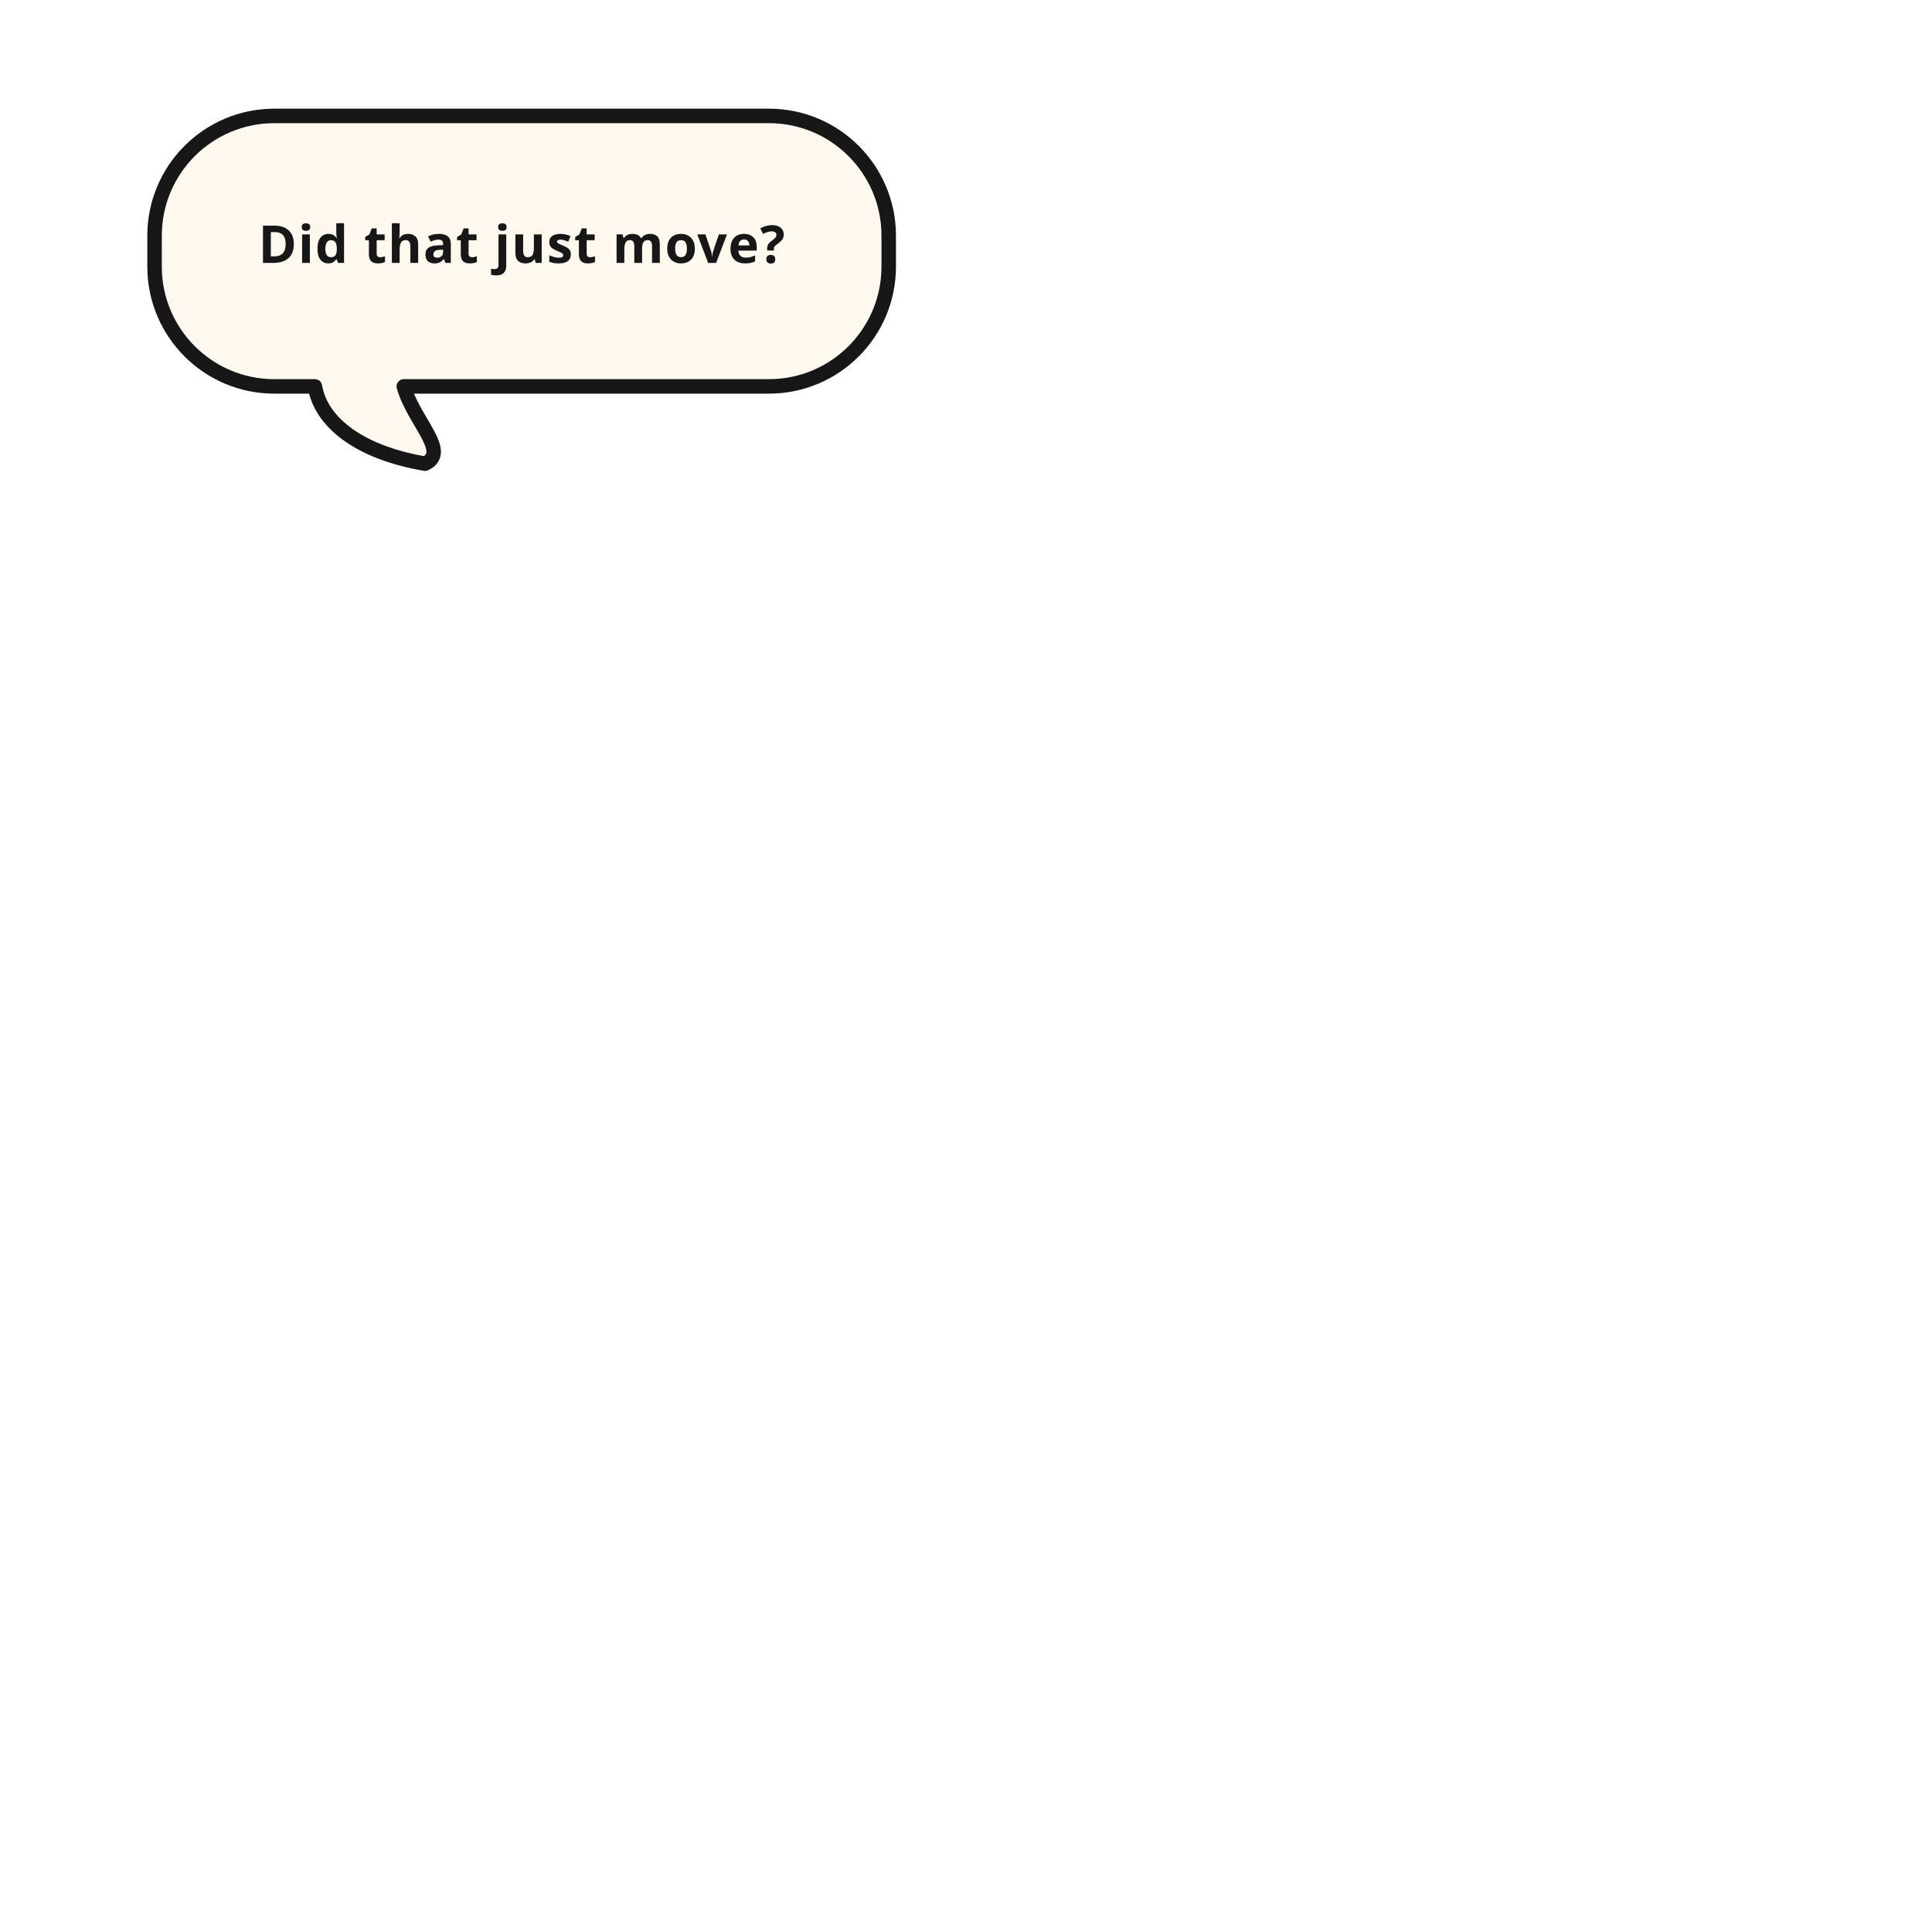
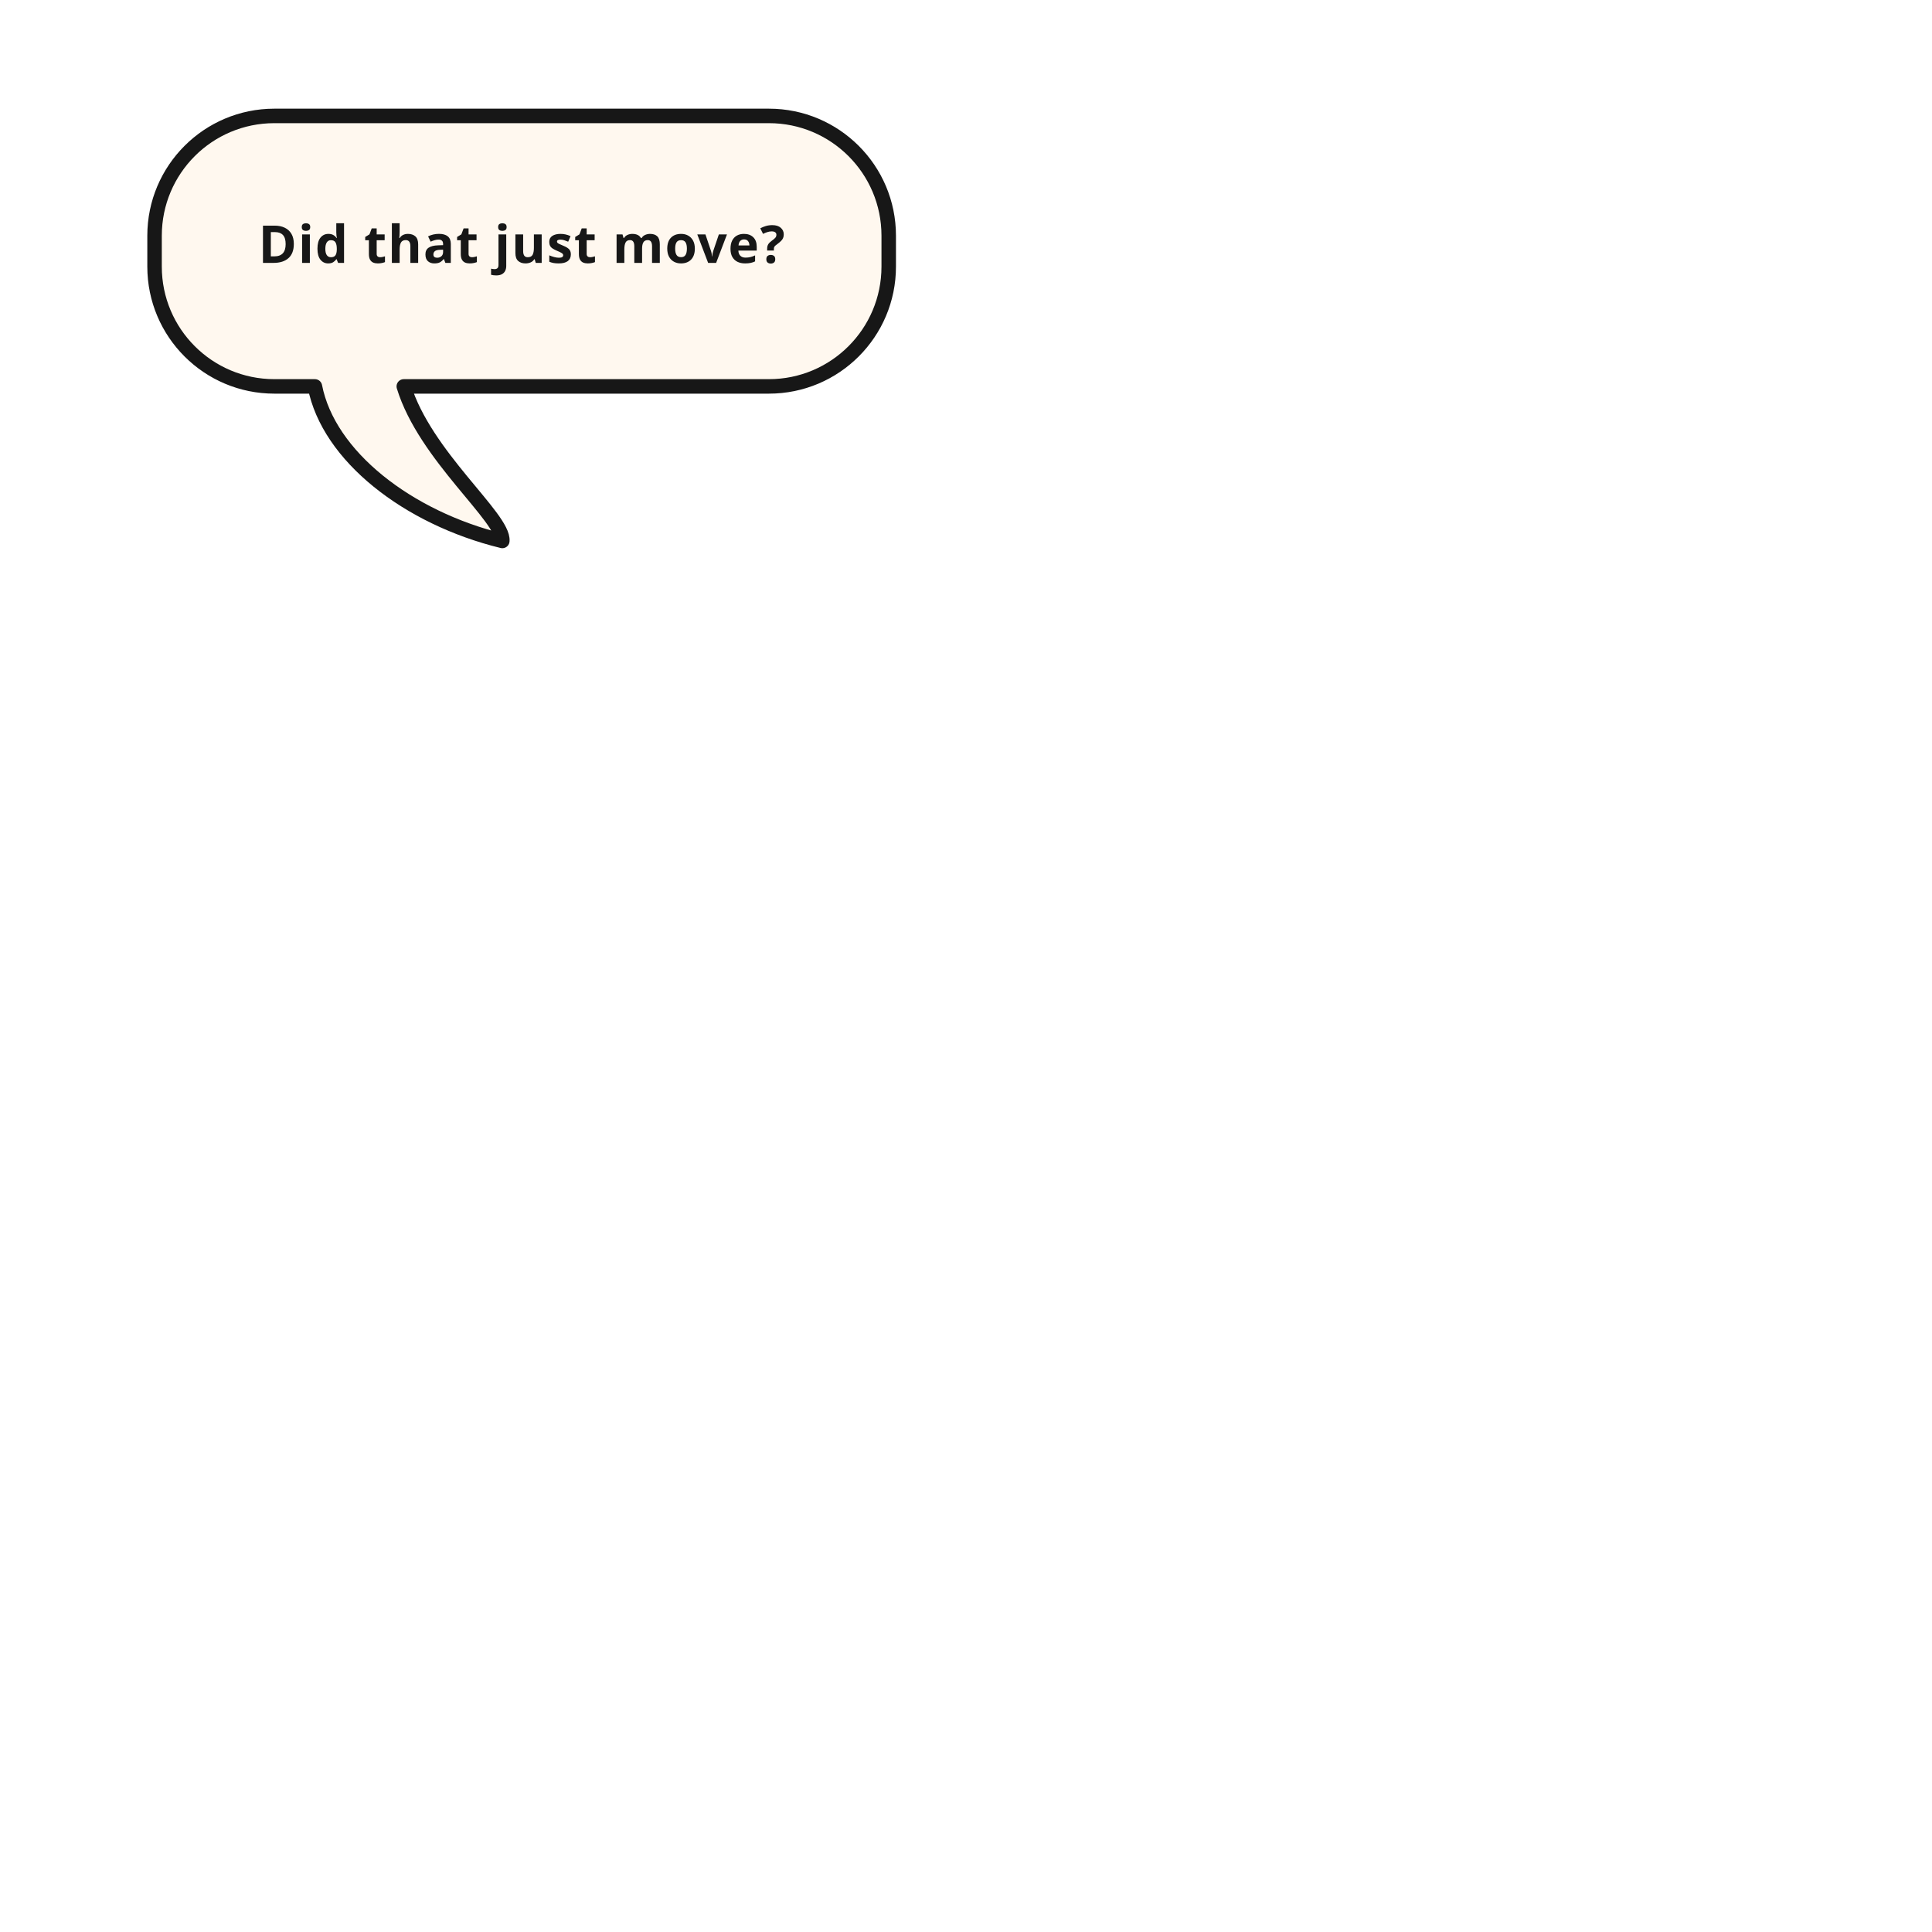
<svg xmlns="http://www.w3.org/2000/svg" width="1000" height="1000" viewBox="0 0 1000 1000">
-   <path d="M 142 60 L 398 60 A 62 62 0 0 1 460 122 L 460 138 A 62 62 0 0 1 398 200 L 209 200 C 214 218, 233 234, 220 240 C 185 234, 166 218, 163 200 L 142 200 A 62 62 0 0 1 80 138 L 80 122 A 62 62 0 0 1 142 60 Z" fill="#FFF8EF" stroke="#171717" stroke-width="7.5" stroke-linejoin="round" stroke-linecap="round" />
+   <path d="M 142 60 L 398 60 A 62 62 0 0 1 460 122 L 460 138 A 62 62 0 0 1 398 200 L 209 200 C 220 236, 261 268, 260 280 C 211 268, 170 236, 163 200 L 142 200 A 62 62 0 0 1 80 138 L 80 122 A 62 62 0 0 1 142 60 Z" fill="#FFF8EF" stroke="#171717" stroke-width="7.5" stroke-linejoin="round" stroke-linecap="round" />
  <text x="270" y="136.075" text-anchor="middle" font-family="'Libre Franklin', 'Comic Neue', Arial Black, sans-serif" font-size="27" font-weight="800" fill="#171717" letter-spacing="0.6">Did that just move?</text>
</svg>
